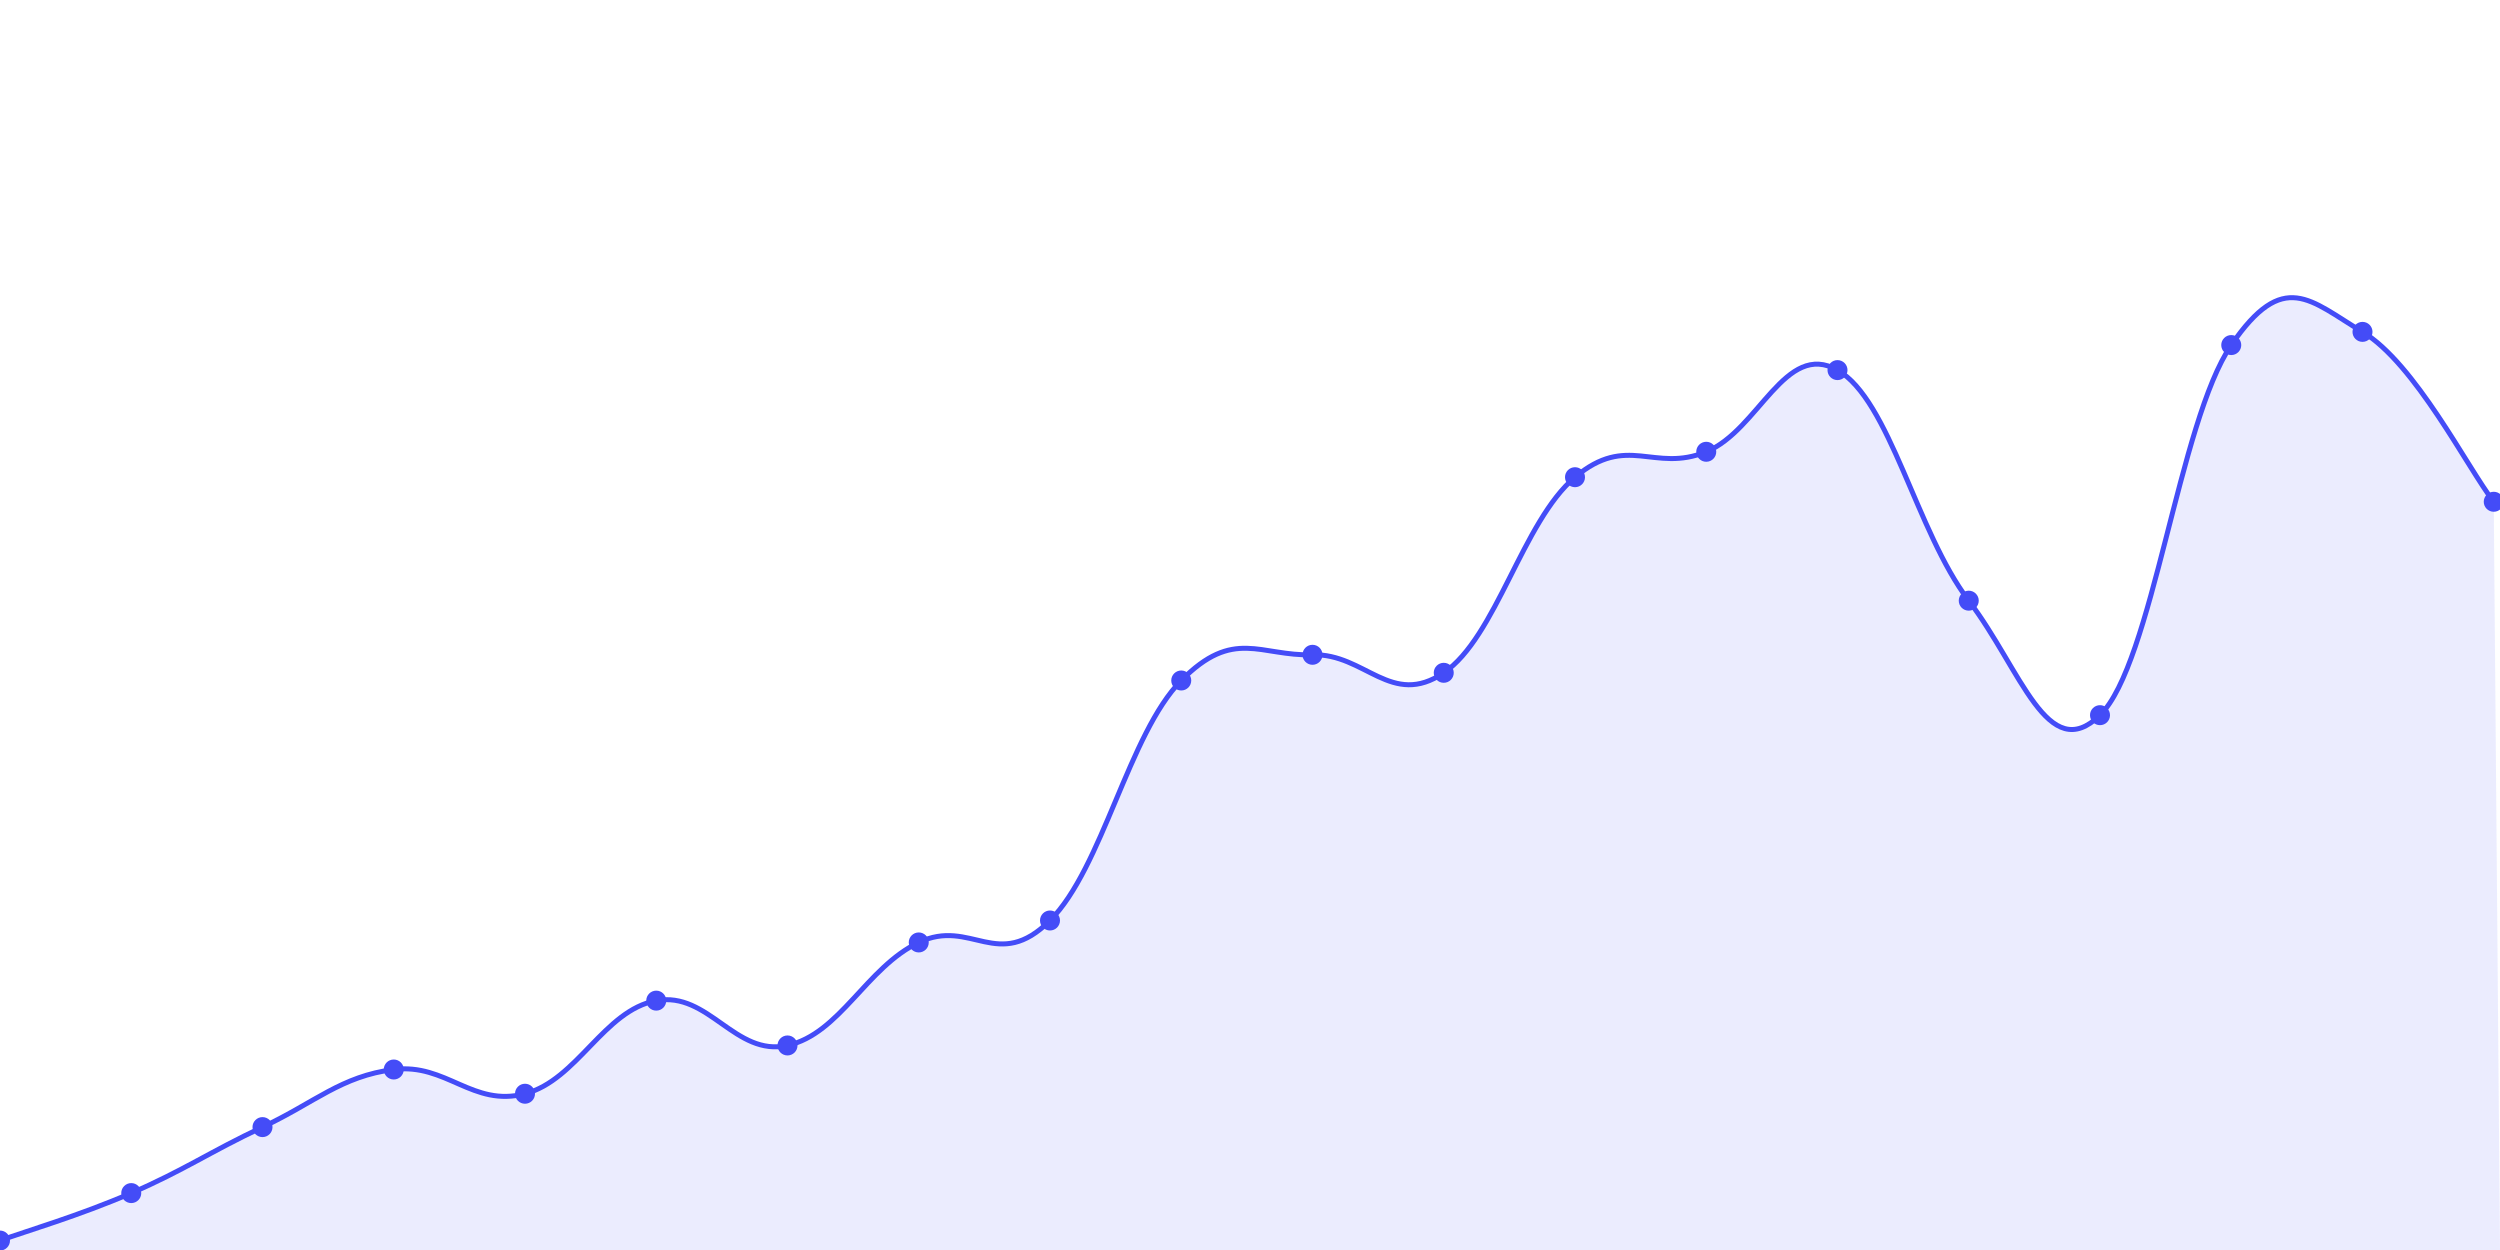
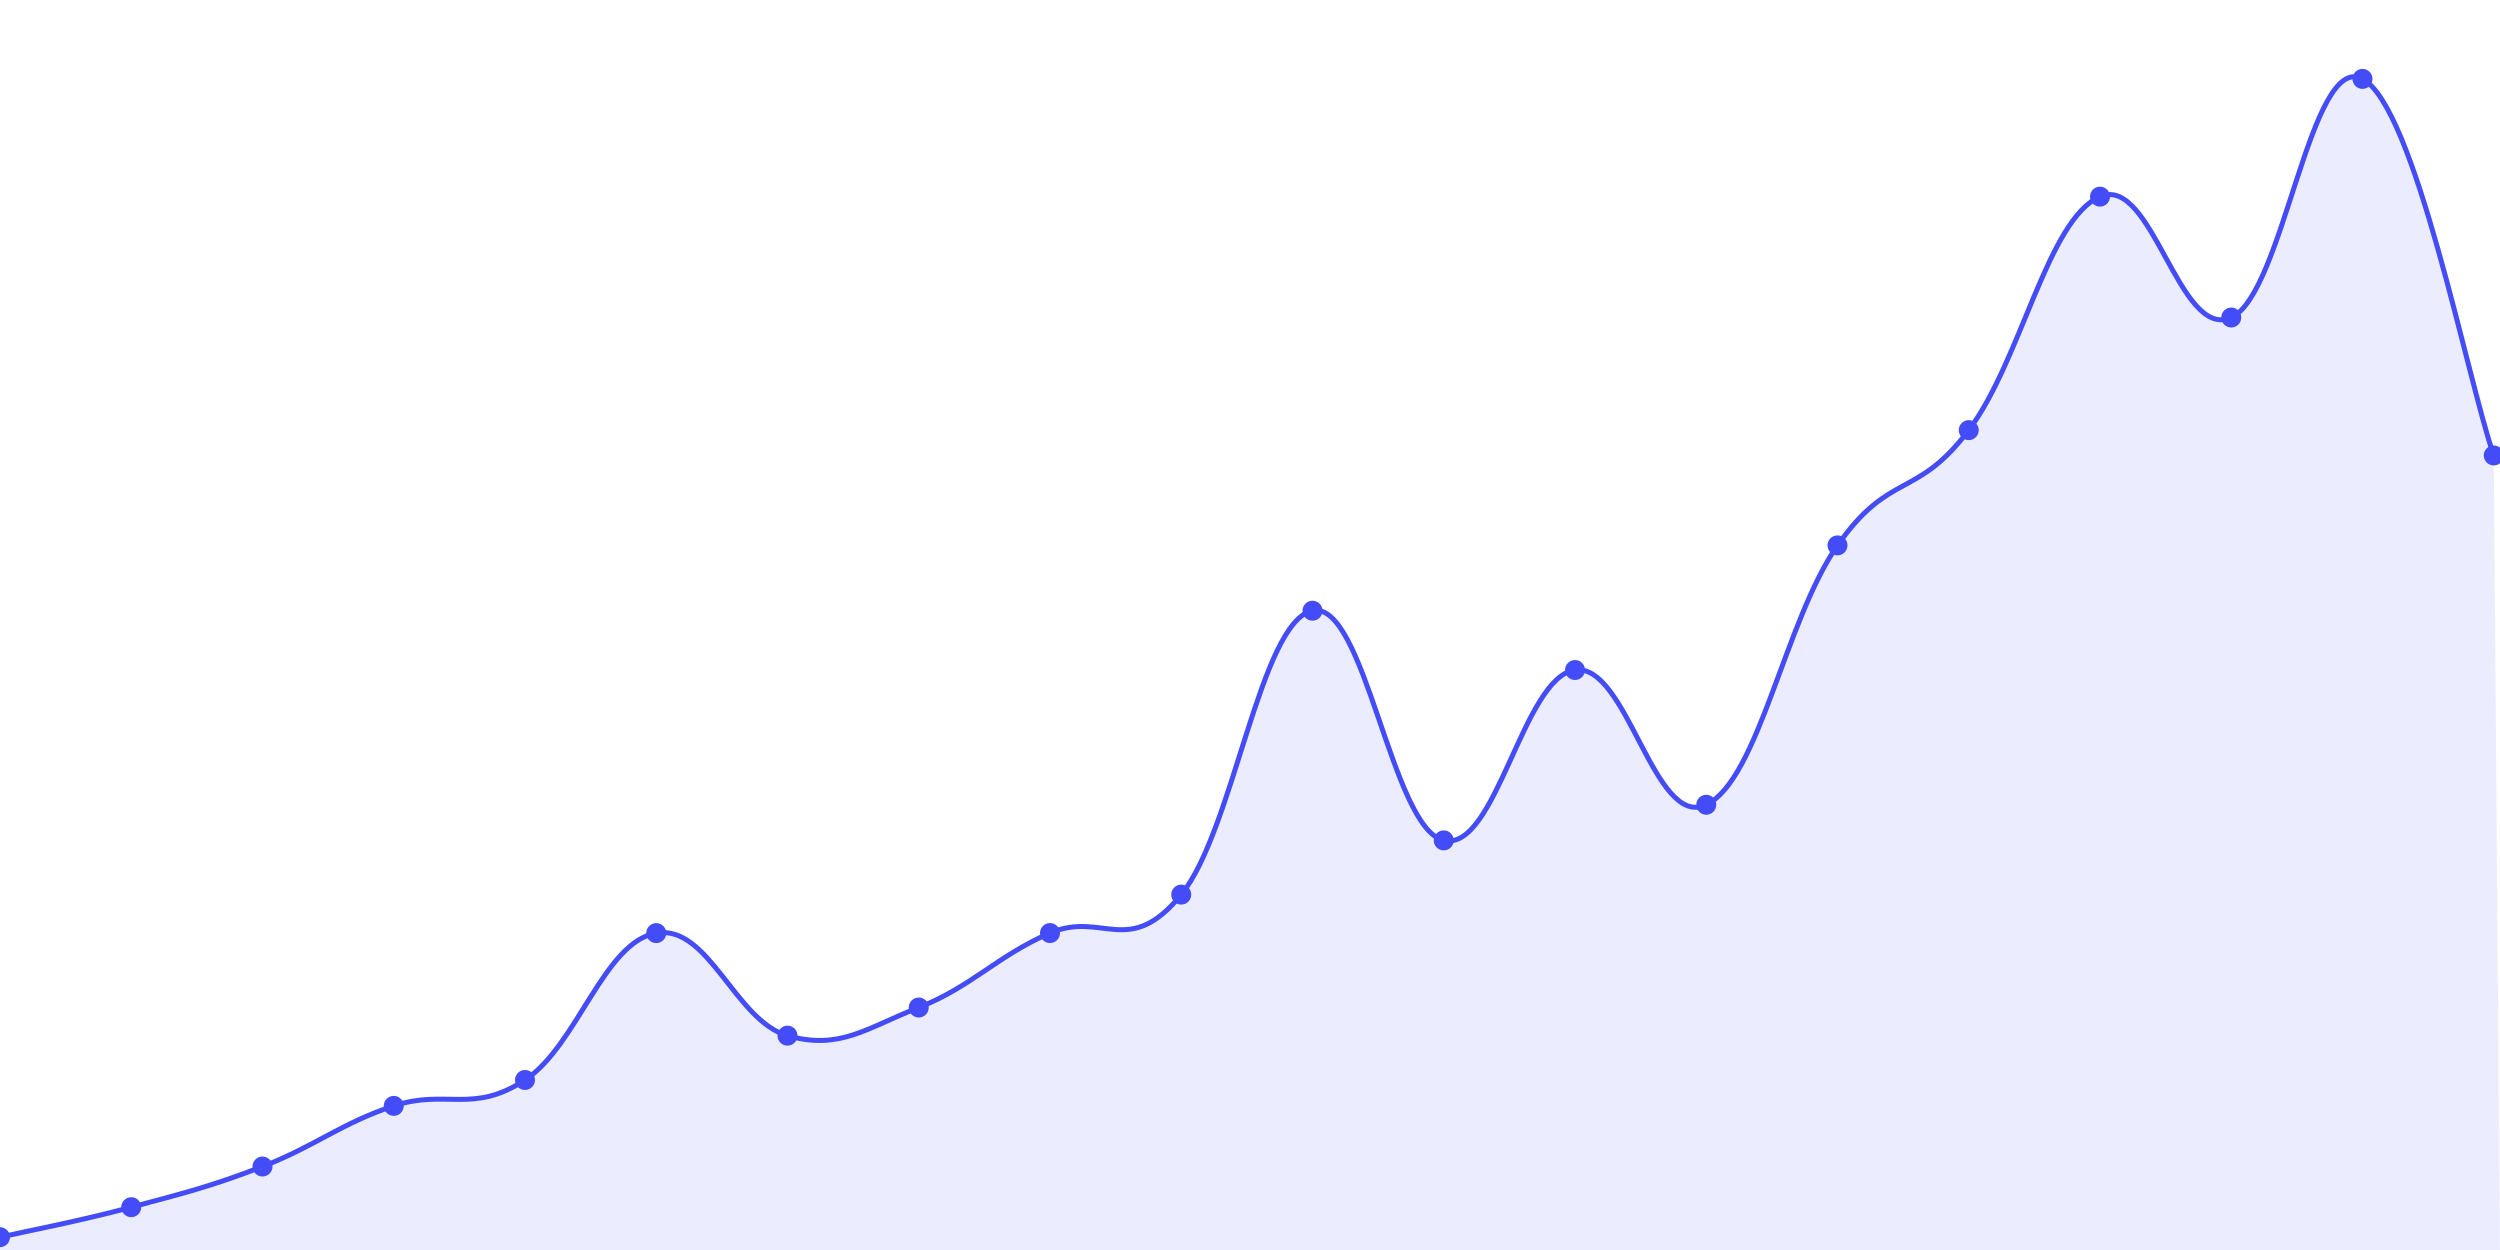
<svg xmlns="http://www.w3.org/2000/svg" height="auto" viewBox="0 0 2000 1000">
-   <path d="M0 992.442c21-7.594 63-19.82 105-37.971 42-18.152 63-33.014 105-52.788 42-19.773 63-40.74 105-46.079 42-5.337 63 30.41 105 19.39 42-11.019 63-66.759 105-74.485 42-7.726 63 45.165 105 35.855 42-9.31 63-62.413 105-82.407s63 24.351 105-17.562c42-41.912 63-149.49 105-192.002s63-19.328 105-20.557c42-1.23 63 42.823 105 14.408 42-28.414 63-121.117 105-156.481 42-35.365 63-3.205 105-20.34 42-17.136 63-89.163 105-65.34 42 23.825 63 129.25 105 184.46 42 55.21 63 132.489 105 91.591 42-40.898 63-234.753 105-296.08s63-35.626 105-10.553c42 25.072 84 108.731 105 135.914l5 598.585H0Z" fill="#444cf71a" />
-   <path d="M0 992.442c21-7.594 63-19.82 105-37.971 42-18.152 63-33.014 105-52.788 42-19.773 63-40.74 105-46.079 42-5.337 63 30.41 105 19.39 42-11.019 63-66.759 105-74.485 42-7.726 63 45.165 105 35.855 42-9.31 63-62.413 105-82.407s63 24.351 105-17.562c42-41.912 63-149.49 105-192.002s63-19.328 105-20.557c42-1.23 63 42.823 105 14.408 42-28.414 63-121.117 105-156.481 42-35.365 63-3.205 105-20.34 42-17.136 63-89.163 105-65.34 42 23.825 63 129.25 105 184.46 42 55.21 63 132.489 105 91.591 42-40.898 63-234.753 105-296.08s63-35.626 105-10.553c42 25.072 84 108.731 105 135.914" fill="none" stroke="#444cf7" stroke-width="4" />
+   <path d="M0 989.738c21-4.797 63-12.683 105-23.985s63-16.315 105-32.525c42-16.21 63-34.675 105-48.524 42-13.85 63 6.922 105-20.722 42-27.643 63-110.406 105-117.498 42-7.091 63 70.136 105 82.04 42 11.905 63-6.098 105-22.515 42-16.418 63-41.506 105-59.571 42-18.065 63 20.818 105-30.756 42-51.573 63-218.438 105-227.111 42-8.673 63 174.257 105 183.746 42 9.489 63-130.601 105-136.303 42-5.7 63 127.739 105 107.797 42-19.942 63-147.564 105-207.505 42-59.94 63-36.402 105-92.2 42-55.8 63-168.774 105-186.793 42-18.018 63 115.54 105 96.7 42-18.841 63-212.97 105-190.9 42 22.069 84 240.995 105 301.244l5 635.643H0Z" fill="#444cf71a" />
+   <path d="M0 989.738c21-4.797 63-12.683 105-23.985s63-16.315 105-32.525c42-16.21 63-34.675 105-48.524 42-13.85 63 6.922 105-20.722 42-27.643 63-110.406 105-117.498 42-7.091 63 70.136 105 82.04 42 11.905 63-6.098 105-22.515 42-16.418 63-41.506 105-59.571 42-18.065 63 20.818 105-30.756 42-51.573 63-218.438 105-227.111 42-8.673 63 174.257 105 183.746 42 9.489 63-130.601 105-136.303 42-5.7 63 127.739 105 107.797 42-19.942 63-147.564 105-207.505 42-59.94 63-36.402 105-92.2 42-55.8 63-168.774 105-186.793 42-18.018 63 115.54 105 96.7 42-18.841 63-212.97 105-190.9 42 22.069 84 240.995 105 301.244" fill="none" stroke="#444cf7" stroke-width="4" />
  <g fill="#444cf7">
-     <circle cy="992.442" r="8" />
-     <circle cx="105" cy="954.471" r="8" />
-     <circle cx="210" cy="901.683" r="8" />
-     <circle cx="315" cy="855.604" r="8" />
-     <circle cx="420" cy="874.994" r="8" />
-     <circle cx="525" cy="800.509" r="8" />
-     <circle cx="630" cy="836.364" r="8" />
-     <circle cx="735" cy="753.957" r="8" />
-     <circle cx="840" cy="736.395" r="8" />
-     <circle cx="945" cy="544.393" r="8" />
-     <circle cx="1050" cy="523.836" r="8" />
-     <circle cx="1155" cy="538.244" r="8" />
-     <circle cx="1260" cy="381.763" r="8" />
-     <circle cx="1365" cy="361.422" r="8" />
-     <circle cx="1470" cy="296.084" r="8" />
-     <circle cx="1575" cy="480.543" r="8" />
-     <circle cx="1680" cy="572.134" r="8" />
-     <circle cx="1785" cy="276.054" r="8" />
-     <circle cx="1890" cy="265.501" r="8" />
-     <circle cx="1995" cy="401.415" r="8" />
+     <circle cy="989.738" r="8" />
+     <circle cx="105" cy="965.753" r="8" />
+     <circle cx="210" cy="933.228" r="8" />
+     <circle cx="315" cy="884.704" r="8" />
+     <circle cx="420" cy="863.982" r="8" />
+     <circle cx="525" cy="746.484" r="8" />
+     <circle cx="630" cy="828.524" r="8" />
+     <circle cx="735" cy="806.009" r="8" />
+     <circle cx="840" cy="746.438" r="8" />
+     <circle cx="945" cy="715.682" r="8" />
+     <circle cx="1050" cy="488.571" r="8" />
+     <circle cx="1155" cy="672.317" r="8" />
+     <circle cx="1260" cy="536.014" r="8" />
+     <circle cx="1365" cy="643.811" r="8" />
+     <circle cx="1470" cy="436.306" r="8" />
+     <circle cx="1575" cy="344.105" r="8" />
+     <circle cx="1680" cy="157.313" r="8" />
+     <circle cx="1785" cy="254.012" r="8" />
+     <circle cx="1890" cy="63.113" r="8" />
+     <circle cx="1995" cy="364.357" r="8" />
  </g>
</svg>
